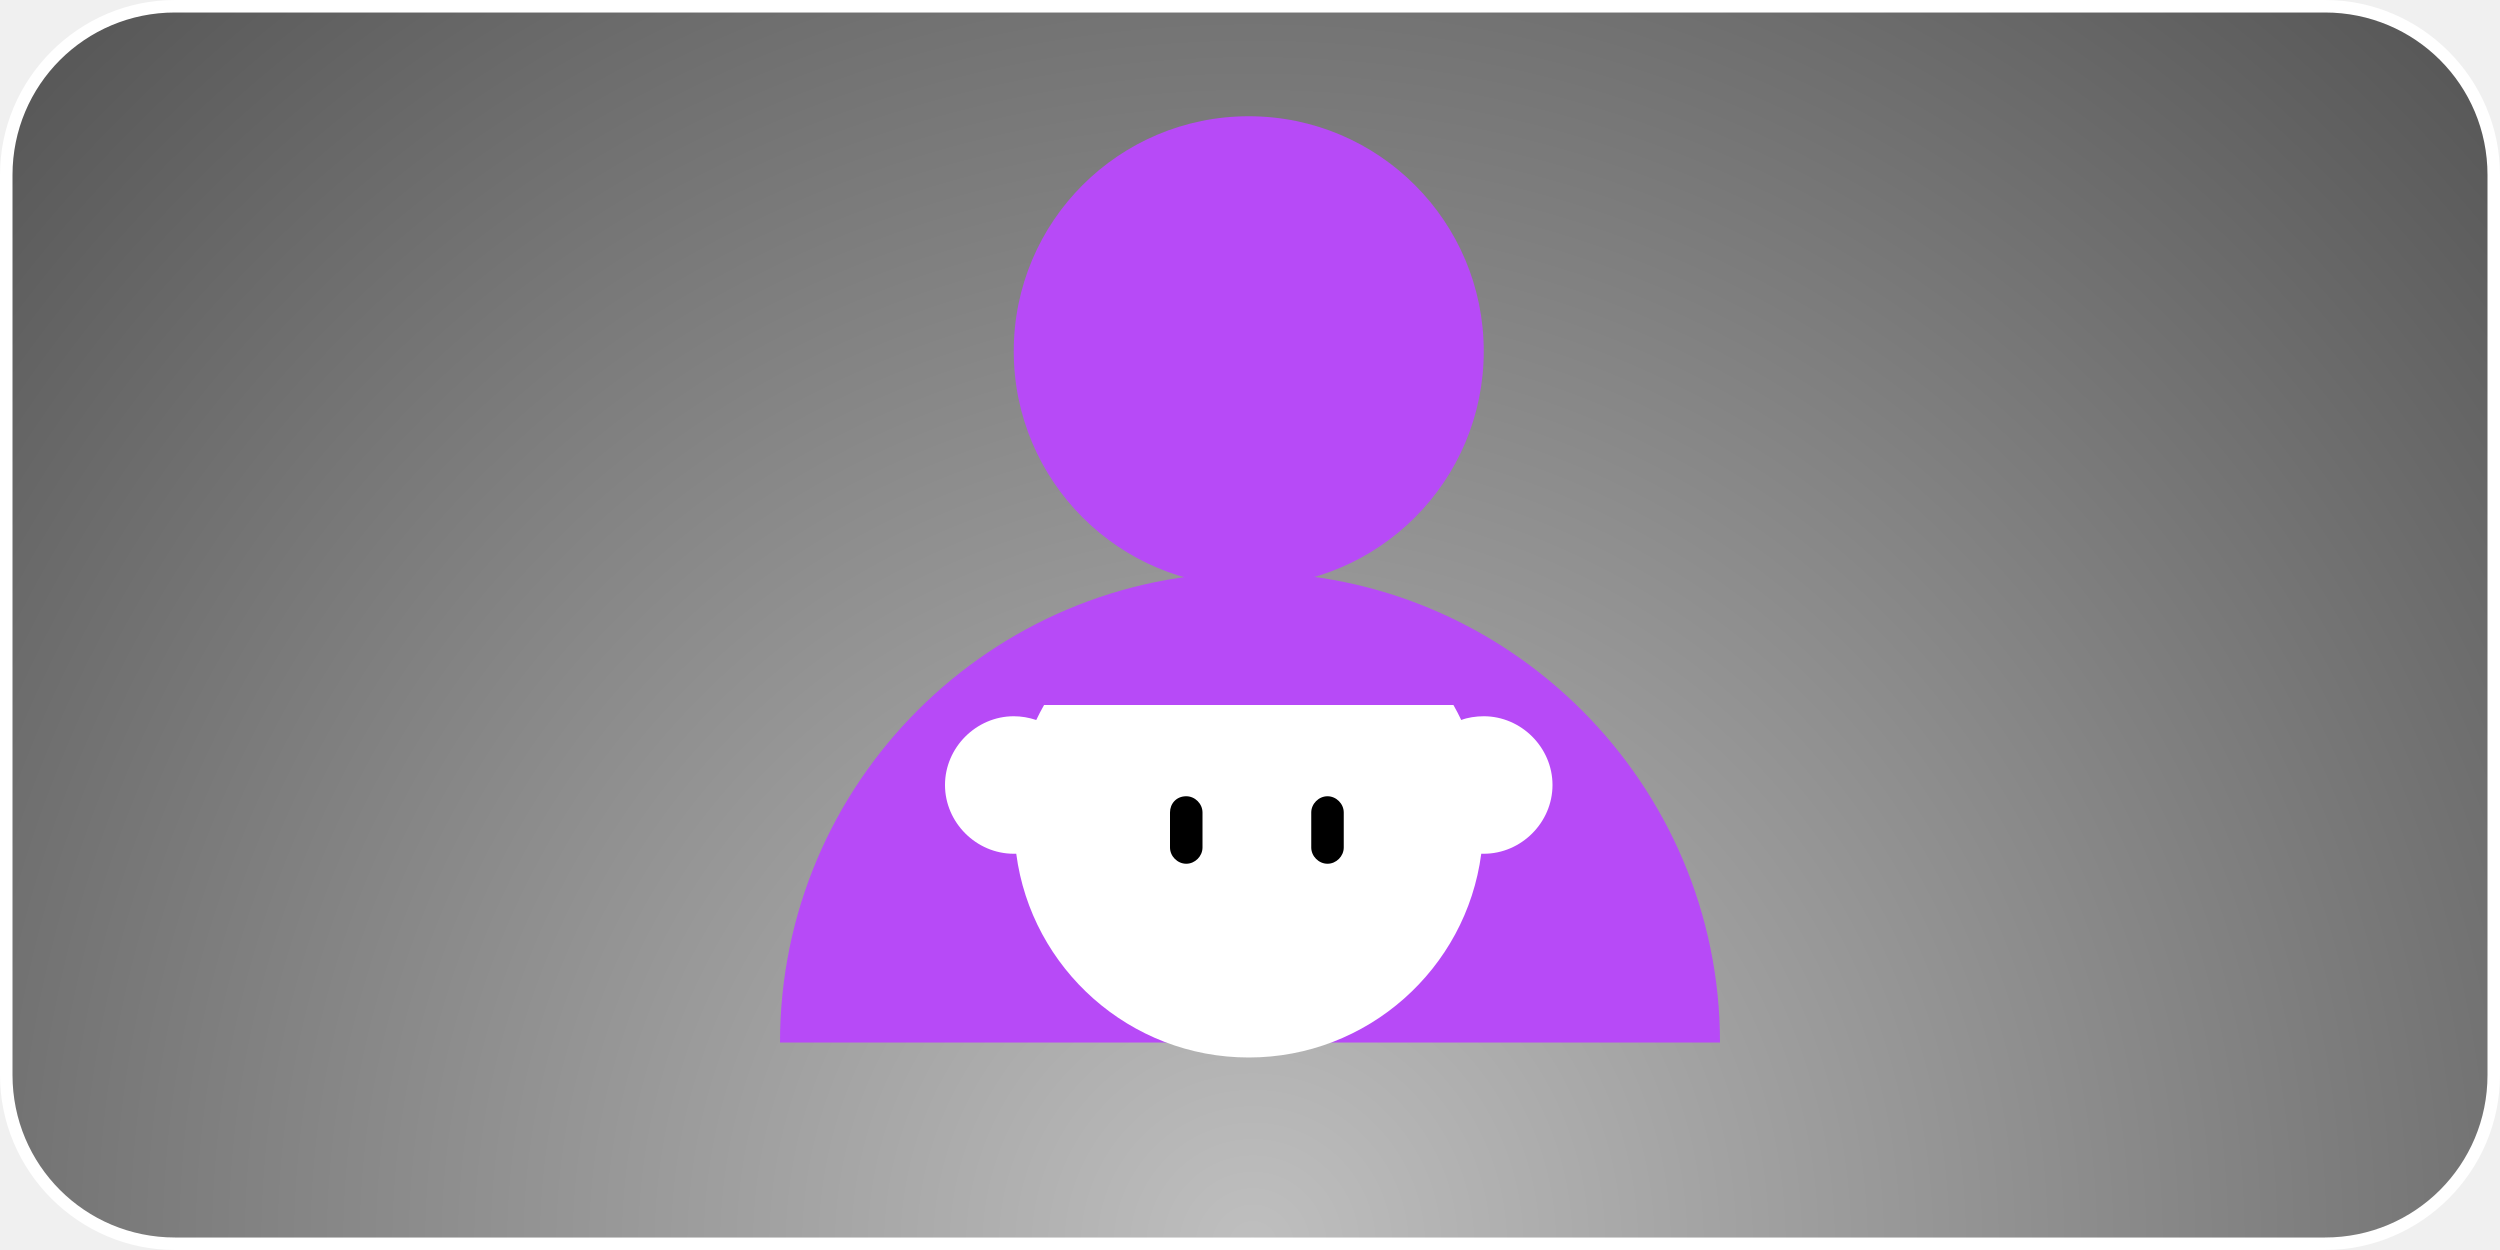
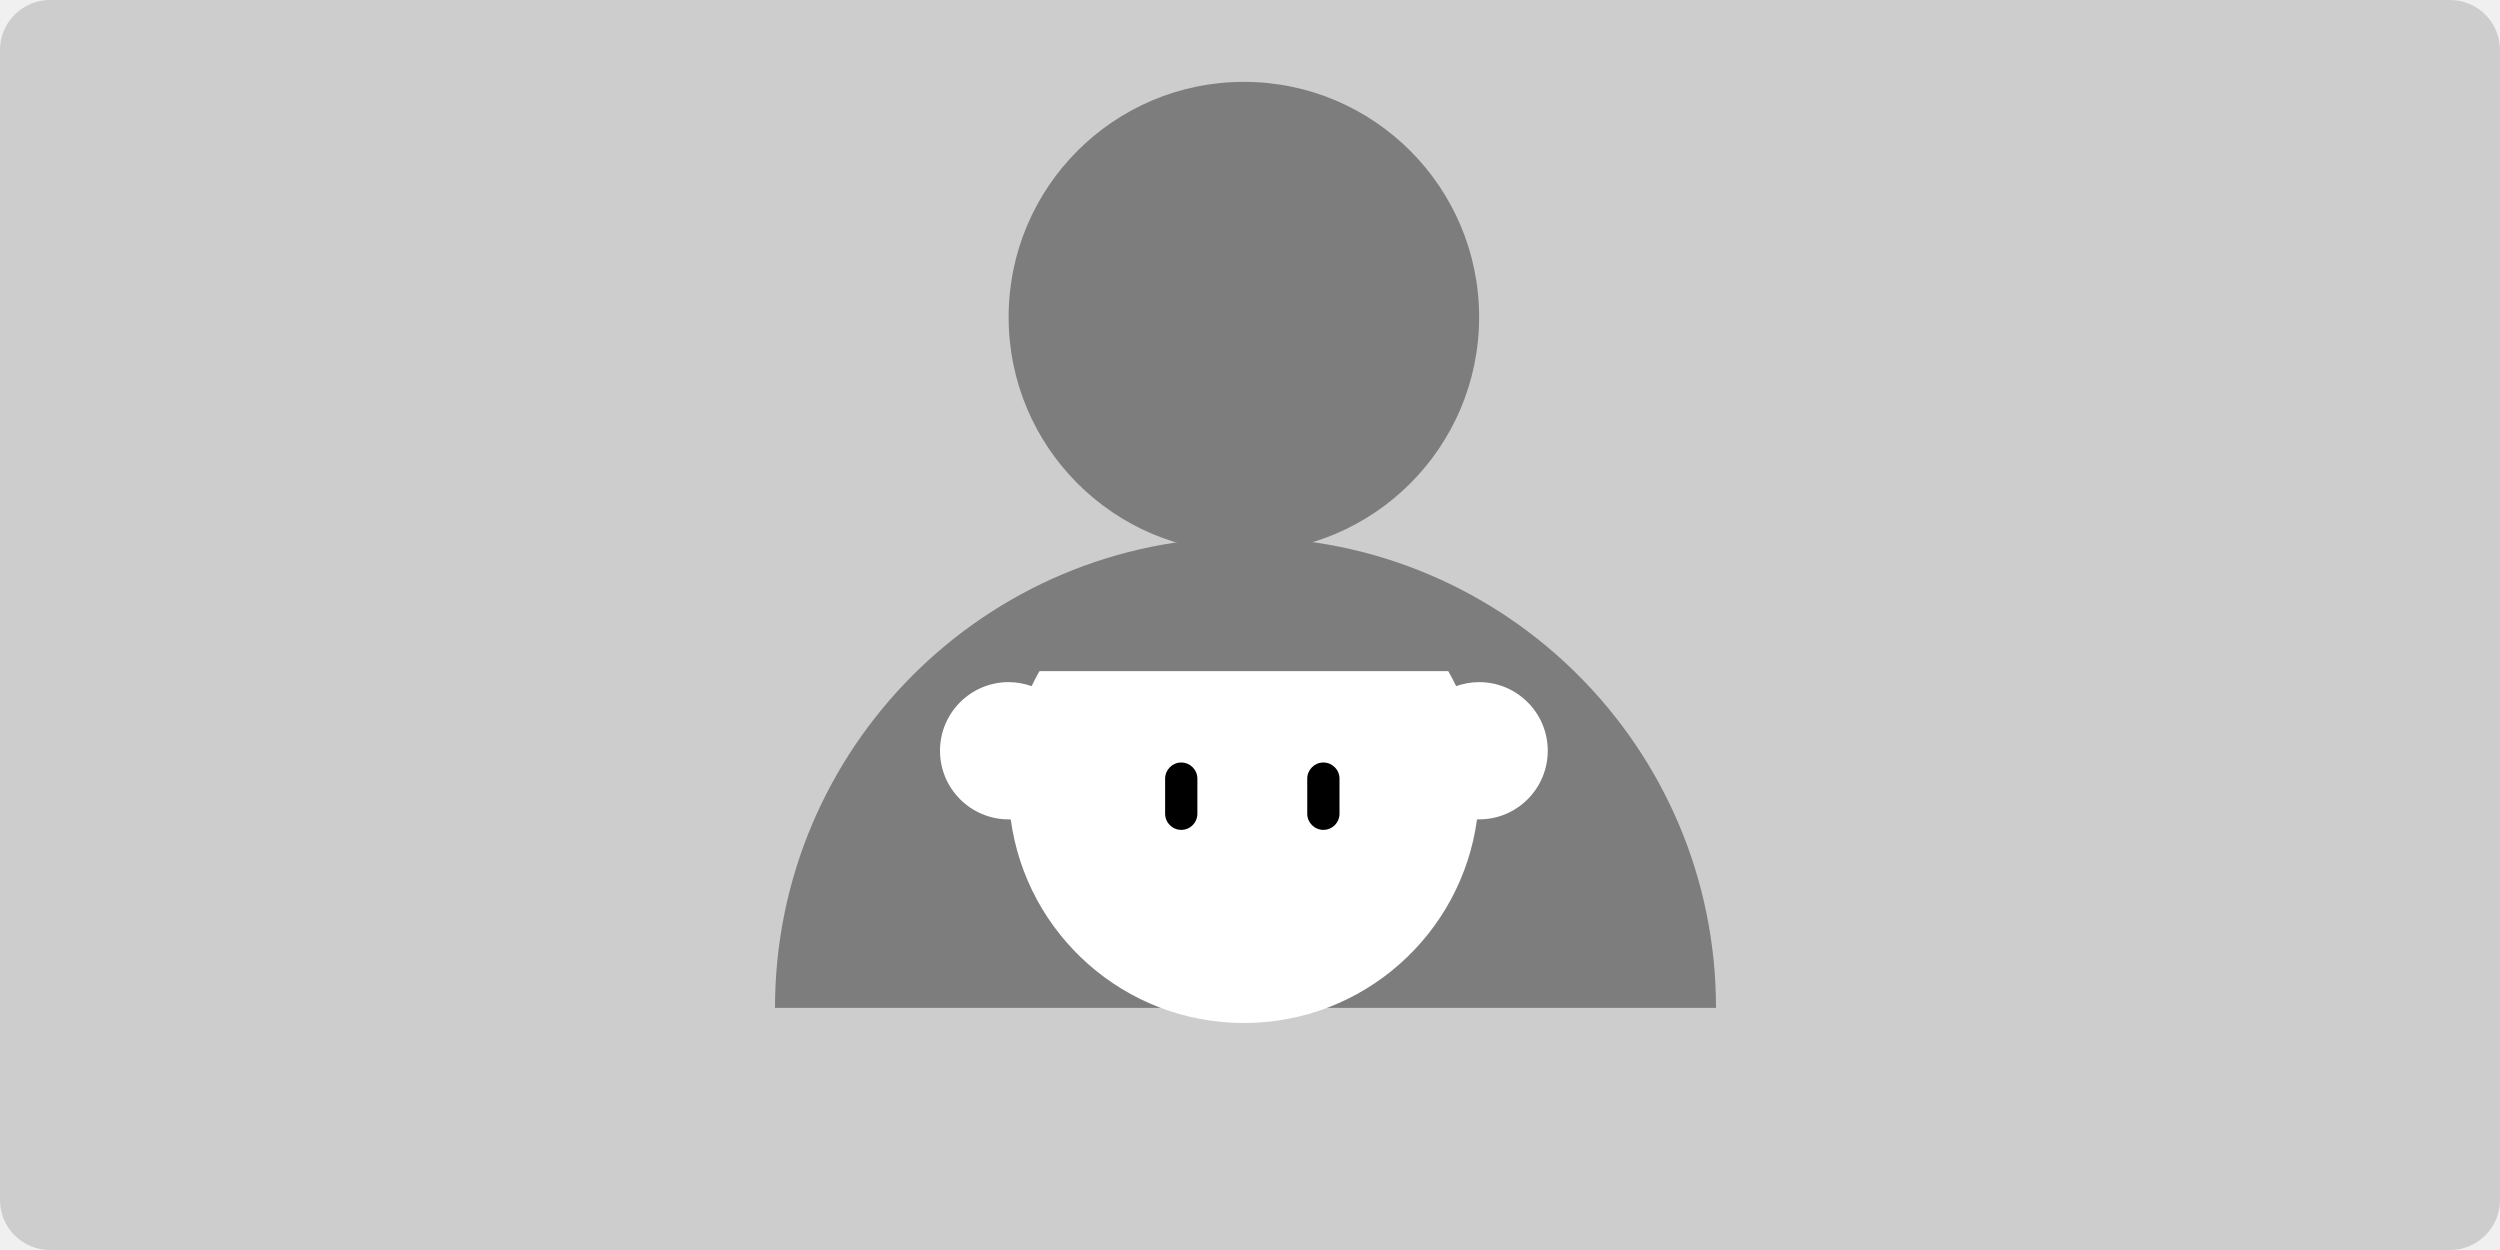
- <svg xmlns="http://www.w3.org/2000/svg" version="1.1" id="Layer_1" x="0px" y="0px" viewBox="0 0 200 100" style="enable-background:new 0 0 200 100;" xml:space="preserve">
-   <style type="text/css">
- 	.st0{fill:url(#SVGID_1_);}
- 	.st1{fill:#FFFFFF;}
- 	.st2{fill:#6B57FF;}
- 	.st3{fill:#BFBFBF;}
- 	.st4{fill:url(#SVGID_00000047783096686140833560000012760021774012052104_);}
- 	.st5{fill:#B74AF7;}
- 	.st6{fill:url(#SVGID_00000047048542341416726140000003897690115141163178_);}
- 	.st7{fill:url(#SVGID_00000076591728916111016150000014858281844663873975_);}
- 	.st8{fill:url(#SVGID_00000062893693457976617160000016441323097024374963_);}
- 	.st9{fill:url(#SVGID_00000176027875597448107590000017167475958496457856_);}
- 	.st10{fill:url(#SVGID_00000070117314815664110210000012863822731216218020_);}
- 	.st11{fill:url(#SVGID_00000023986885324543909870000009947321771963381932_);}
- 	.st12{fill:url(#SVGID_00000152260121637994209500000011937773206054742707_);}
- 	.st13{fill:url(#SVGID_00000168081523975945029920000009259551349975759505_);}
- 	.st14{fill:url(#SVGID_00000025420861883379859930000010340661140905970340_);}
- 	.st15{fill:url(#SVGID_00000183249484742317314120000001415086403403786141_);}
- 	.st16{fill:url(#SVGID_00000039818001355229797610000017639775457083261101_);}
- 	.st17{fill:url(#SVGID_00000134928759985577464250000004402825766285261216_);}
- 	.st18{fill:url(#SVGID_00000166673592566603989180000008012282134789464481_);}
- 	.st19{fill:url(#SVGID_00000068639682879324672560000000322811436032782988_);}
- 	.st20{fill:url(#SVGID_00000047039035523015123770000003022007286419872953_);}
- 	.st21{fill:url(#SVGID_00000069393503306880100560000001150595813214232238_);}
- 	.st22{fill:url(#SVGID_00000116925358010709952990000004958575214815337351_);}
- 	.st23{fill:url(#SVGID_00000062906019112280651910000006413910095075736199_);}
- 	.st24{fill:url(#SVGID_00000180330477492646083390000004873247119302472593_);}
- 	.st25{fill:url(#SVGID_00000056413741163940103070000013366696916637800576_);}
- 	.st26{fill:url(#SVGID_00000144328033437362414030000013380662587936516798_);}
- 	.st27{fill:url(#SVGID_00000080888628951172681300000007776374266198235828_);}
- 	.st28{fill:url(#SVGID_00000096738994045243314370000004983027330091156916_);}
- 	.st29{fill:url(#SVGID_00000013901887284306490900000017301910752762118275_);}
- 	.st30{fill:url(#SVGID_00000093893055696019506630000002745794134442129299_);}
- 	.st31{fill:url(#SVGID_00000111880310675319451880000001516641628174532505_);}
- 	.st32{fill:url(#SVGID_00000115495485053610425420000009413204481196353156_);}
- 	.st33{fill:url(#SVGID_00000057142905324802918160000014923612844920738436_);}
- 	.st34{fill:url(#SVGID_00000028321622733881592890000009804618108831158453_);}
- 	.st35{fill:url(#SVGID_00000169532190821947024680000002324764200540426386_);}
- 	.st36{fill:#FDB60D;}
- 	.st37{fill:#FFFFFF;stroke:#FDB60D;stroke-miterlimit:10;}
- 	.st38{fill:url(#SVGID_00000028316247188450184080000008203779790640674227_);}
- 	.st39{fill:url(#SVGID_00000157304708329217784350000012331091254338914212_);}
- 	.st40{fill:#FF008B;}
- 	.st41{fill:url(#SVGID_00000086693916723086852750000012967588681465317276_);}
- 	.st42{fill:none;stroke:#000000;stroke-miterlimit:10;}
- </style>
-   <g>
-     <radialGradient id="SVGID_1_" cx="99.764" cy="0.353" r="133.764" gradientTransform="matrix(-1 0 0 -1 199.9999 100)" gradientUnits="userSpaceOnUse">
-       <stop offset="0" style="stop-color:#BFBFBF" />
-       <stop offset="1" style="stop-color:#595959" />
-     </radialGradient>
-     <path class="st0" d="M14,99.5C6.6,99.5,0.5,93.4,0.5,86V14C0.5,6.6,6.6,0.5,14,0.5h172c7.4,0,13.5,6.1,13.5,13.5v72   c0,7.4-6.1,13.5-13.5,13.5H14z" />
-     <g>
-       <path class="st1" d="M186,1c7.2,0,13,5.8,13,13v72c0,7.2-5.8,13-13,13H14C6.8,99,1,93.2,1,86V14C1,6.8,6.8,1,14,1H186 M186,0H14    C6.3,0,0,6.3,0,14v72c0,7.7,6.3,14,14,14h172c7.7,0,14-6.3,14-14V14C200,6.3,193.7,0,186,0L186,0z" />
-     </g>
-   </g>
-   <g>
-     <path class="st5" d="M62.4,83.4c0-20.8,16.9-37.6,37.6-37.6s37.6,16.9,37.6,37.6H62.4z" />
-     <path class="st1" d="M118.7,57.3c-0.6,0-1.3,0.1-1.8,0.3c-3-6.3-9.5-10.7-17-10.7c-7.5,0-14,4.4-17,10.7c-0.6-0.2-1.2-0.3-1.8-0.3   c-3,0-5.5,2.5-5.5,5.5c0,3,2.5,5.5,5.5,5.5c0.1,0,0.1,0,0.2,0c1.2,9.2,9.1,16.3,18.6,16.3c9.5,0,17.4-7.1,18.6-16.3   c0.1,0,0.1,0,0.2,0c3,0,5.5-2.5,5.5-5.5C124.2,59.8,121.7,57.3,118.7,57.3z" />
-     <circle class="st5" cx="99.9" cy="28.1" r="18.8" />
-     <g>
-       <path d="M104.9,65l0,2.8c0,0.7,0.6,1.3,1.3,1.3l0,0c0.7,0,1.3-0.6,1.3-1.3l0-2.8c0-0.7-0.6-1.3-1.3-1.3l0,0    C105.5,63.7,104.9,64.3,104.9,65z" />
-       <path d="M93.6,65l0,2.8c0,0.7,0.6,1.3,1.3,1.3l0,0c0.7,0,1.3-0.6,1.3-1.3l0-2.8c0-0.7-0.6-1.3-1.3-1.3l0,0    C94.1,63.7,93.6,64.3,93.6,65z" />
-     </g>
-     <path class="st5" d="M116.9,56.4c-3-6.3-9.5-10.7-17-10.7c-7.5,0-14,4.4-17,10.7H116.9z" />
-   </g>
+ <svg xmlns="http://www.w3.org/2000/svg" width="200" height="100" viewBox="0 0 200 100" fill="none">
+   <rect width="200" height="100" rx="4" fill="#CDCDCD" />
+   <path d="M62 80.63C62 59.84 78.85 42.99 99.64 42.99C120.43 42.99 137.28 59.84 137.28 80.63H62Z" fill="#7D7D7D" />
+   <path d="M118.33 54.57C117.68 54.57 117.07 54.69 116.49 54.89C113.46 48.56 106.99 44.19 99.51 44.19C92.03 44.19 85.56 48.56 82.53 54.89C81.95 54.69 81.34 54.57 80.69 54.57C77.66 54.57 75.2 57.03 75.2 60.06C75.2 63.09 77.66 65.55 80.69 65.55C80.75 65.55 80.81 65.55 80.86 65.55C82.1 74.75 89.97 81.84 99.51 81.84C109.05 81.84 116.92 74.75 118.16 65.55C118.22 65.55 118.28 65.55 118.33 65.55C121.36 65.55 123.82 63.09 123.82 60.06C123.82 57.03 121.36 54.57 118.33 54.57Z" fill="white" />
+   <path d="M99.51 44.19C109.904 44.19 118.33 35.764 118.33 25.37C118.33 14.976 109.904 6.55 99.51 6.55C89.116 6.55 80.69 14.976 80.69 25.37C80.69 35.764 89.116 44.19 99.51 44.19Z" fill="#7D7D7D" />
+   <path d="M104.58 62.29V65.1C104.58 65.81 105.16 66.39 105.87 66.39C106.58 66.39 107.16 65.81 107.16 65.1V62.29C107.16 61.58 106.58 61 105.87 61C105.16 61 104.58 61.58 104.58 62.29Z" fill="black" />
+   <path d="M93.21 62.29V65.1C93.21 65.81 93.79 66.39 94.5 66.39C95.21 66.39 95.79 65.81 95.79 65.1V62.29C95.79 61.58 95.21 61 94.5 61C93.79 61 93.21 61.58 93.21 62.29Z" fill="black" />
+   <path d="M116.5 53.69C113.47 47.36 107 42.99 99.52 42.99C92.04 42.99 85.57 47.36 82.54 53.69H116.51H116.5Z" fill="#7D7D7D" />
</svg>
